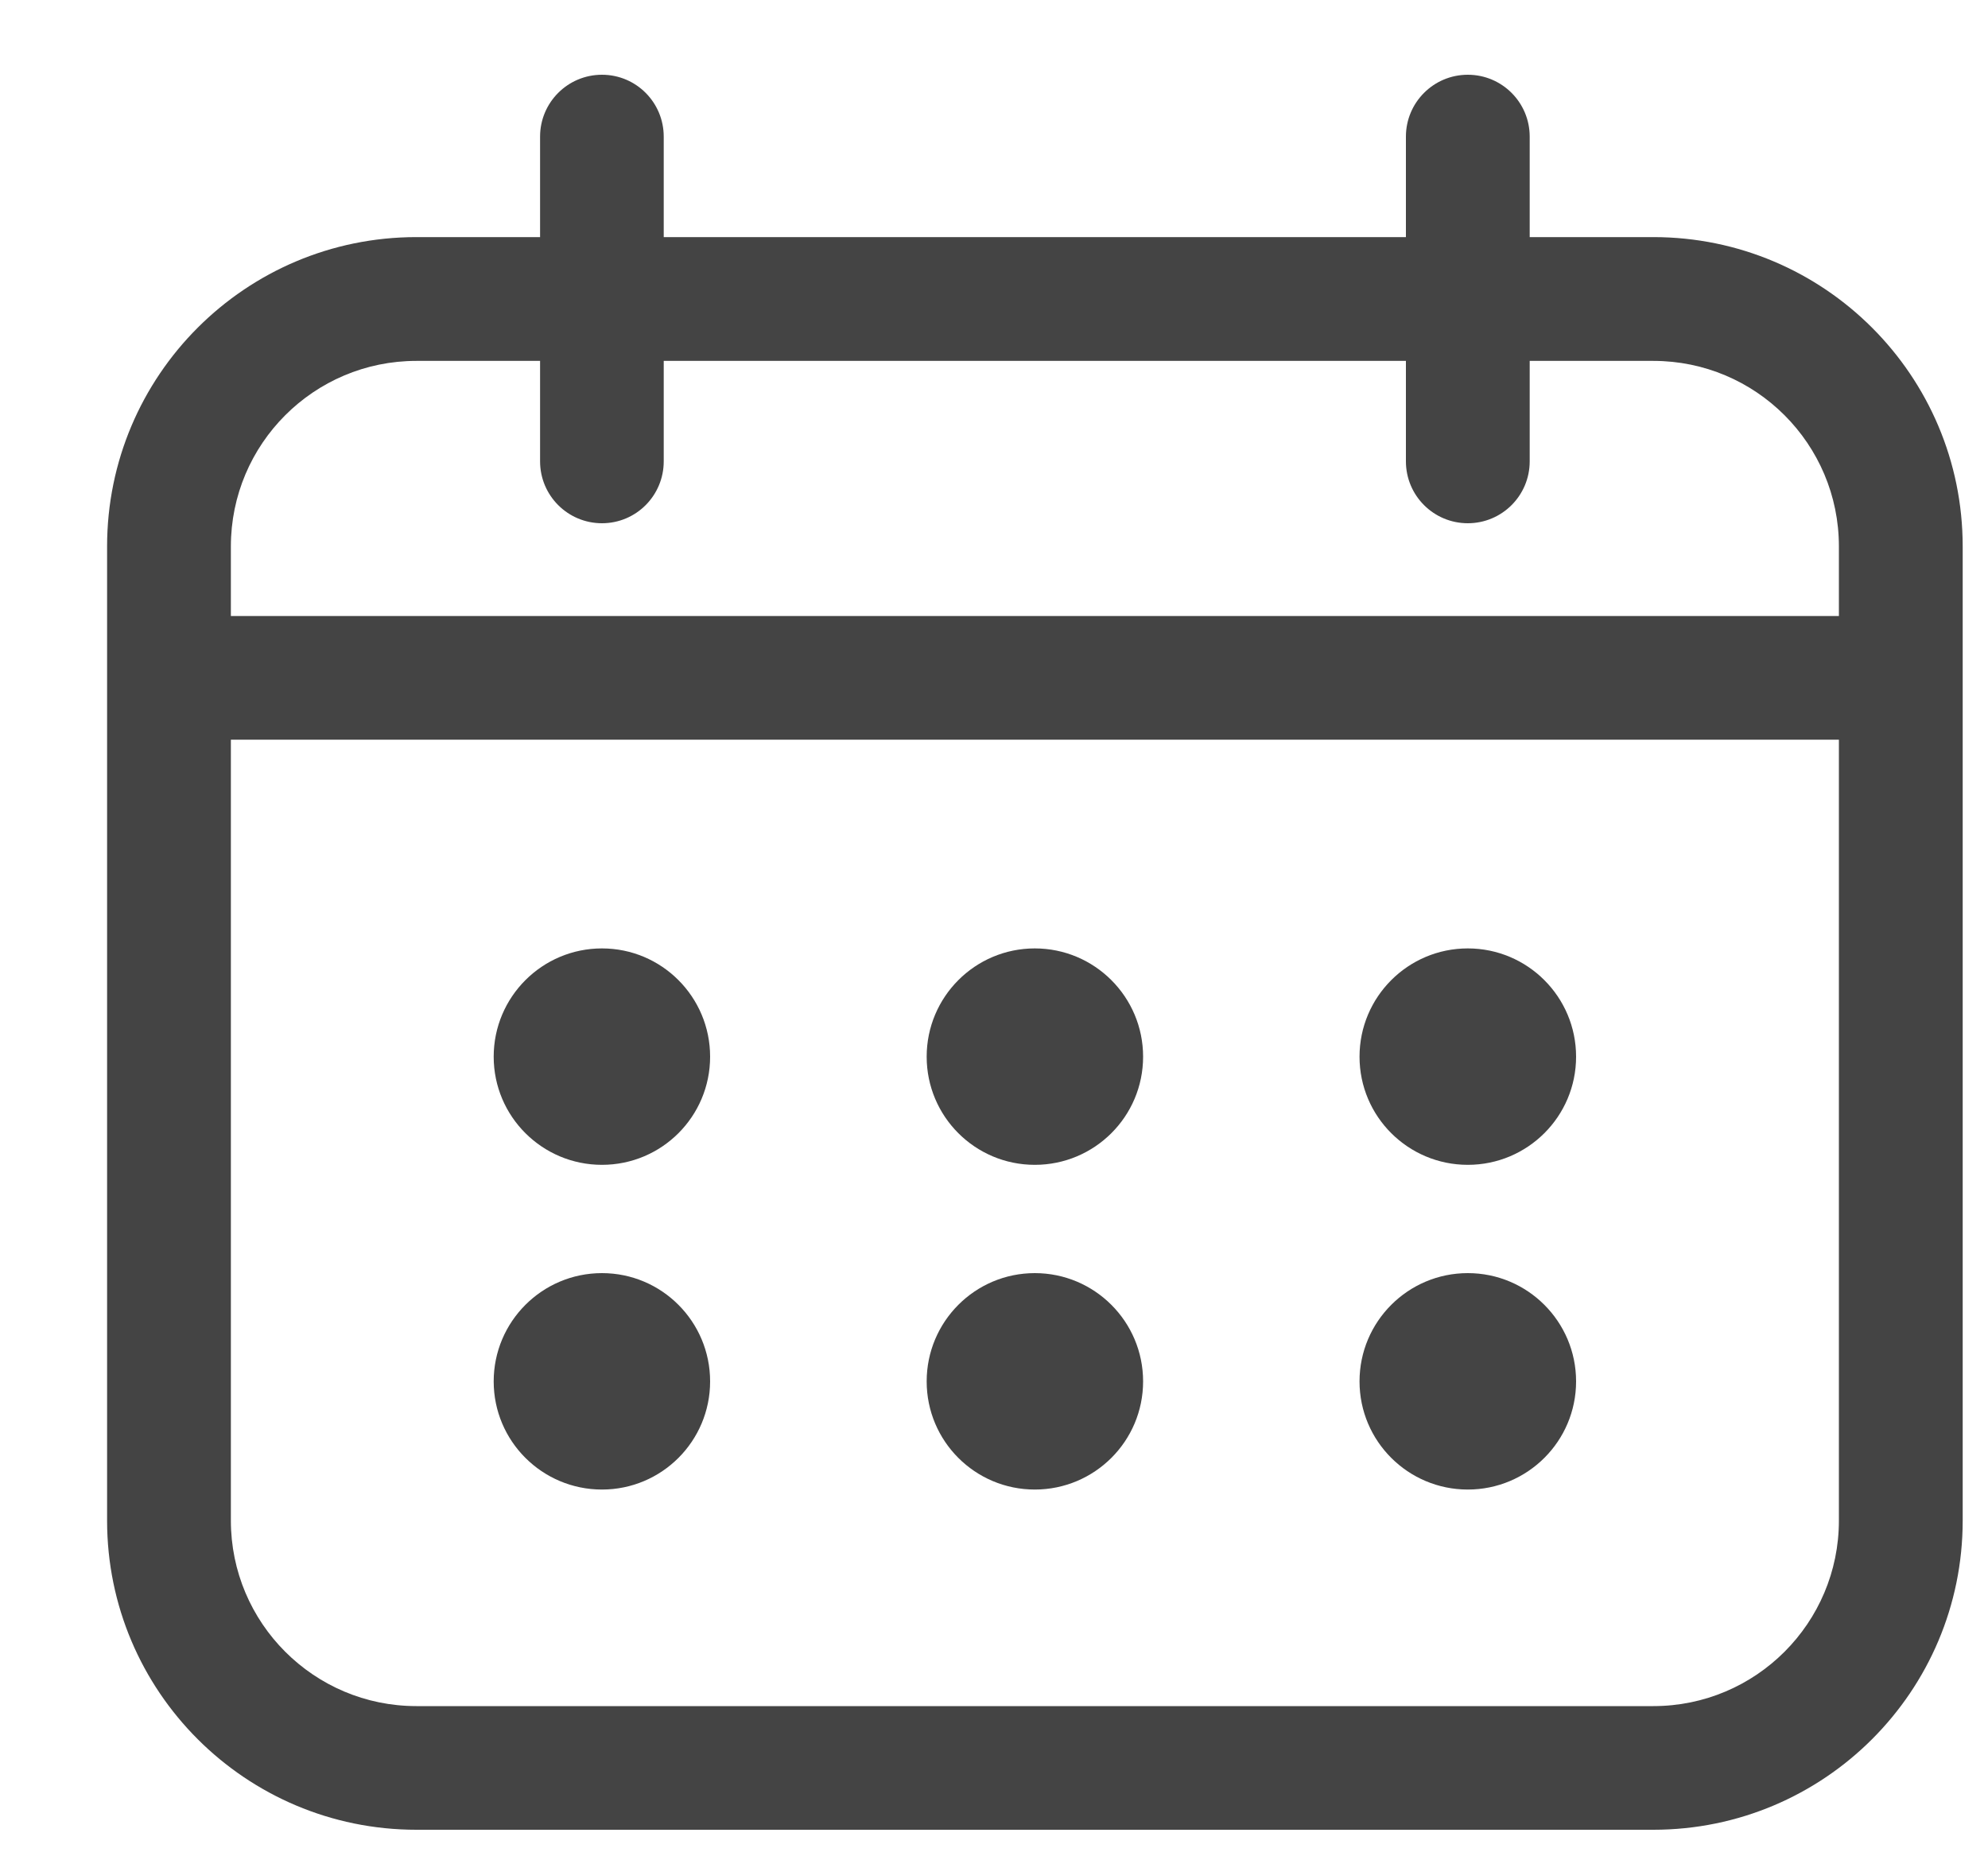
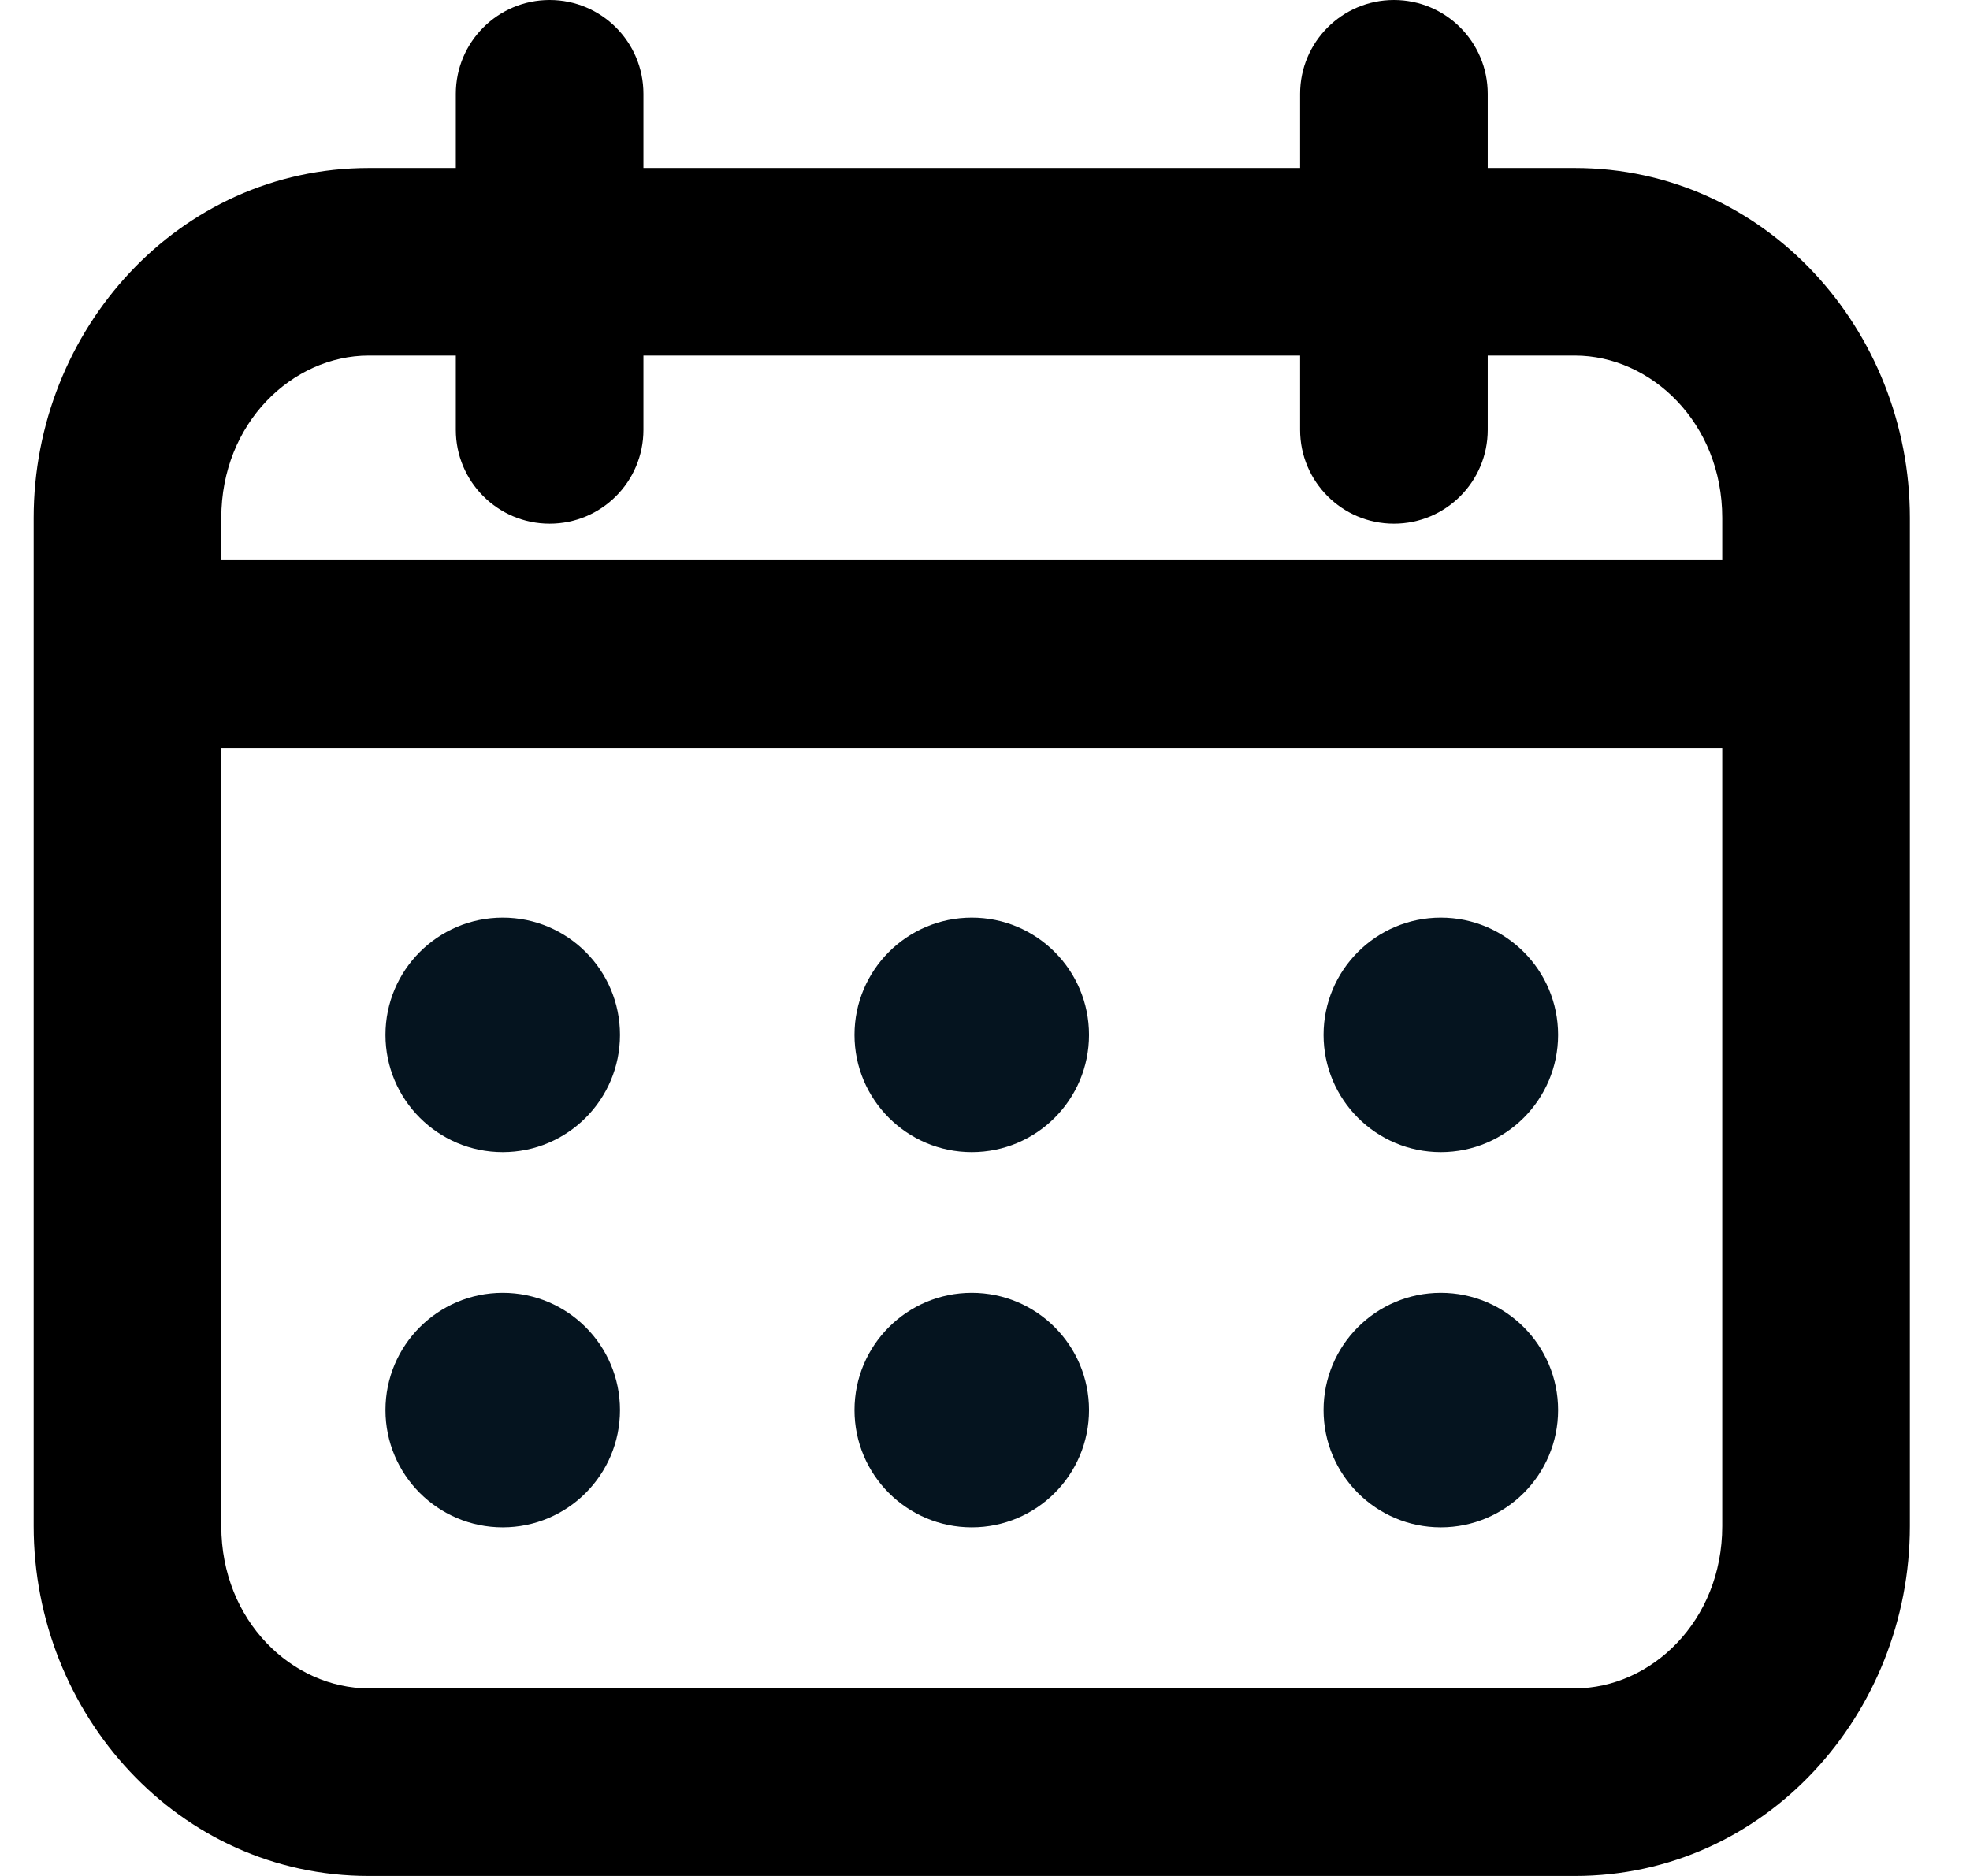
- <svg xmlns="http://www.w3.org/2000/svg" width="15" height="14" viewBox="0 0 15 14" fill="none">
-   <path d="M4.542 8.789C4.993 8.789 5.358 8.424 5.358 7.973C5.358 7.522 4.993 7.156 4.542 7.156C4.091 7.156 3.725 7.522 3.725 7.973C3.725 8.424 4.091 8.789 4.542 8.789Z" fill="#444444" />
-   <path d="M7.808 8.789C8.259 8.789 8.625 8.424 8.625 7.973C8.625 7.522 8.259 7.156 7.808 7.156C7.357 7.156 6.992 7.522 6.992 7.973C6.992 8.424 7.357 8.789 7.808 8.789Z" fill="#444444" />
-   <path d="M11.892 7.973C11.892 8.424 11.526 8.789 11.075 8.789C10.624 8.789 10.258 8.424 10.258 7.973C10.258 7.522 10.624 7.156 11.075 7.156C11.526 7.156 11.892 7.522 11.892 7.973Z" fill="#444444" />
-   <path d="M4.542 11.239C4.993 11.239 5.358 10.874 5.358 10.423C5.358 9.972 4.993 9.606 4.542 9.606C4.091 9.606 3.725 9.972 3.725 10.423C3.725 10.874 4.091 11.239 4.542 11.239Z" fill="#444444" />
-   <path d="M7.808 11.239C8.259 11.239 8.625 10.874 8.625 10.423C8.625 9.972 8.259 9.606 7.808 9.606C7.357 9.606 6.992 9.972 6.992 10.423C6.992 10.874 7.357 11.239 7.808 11.239Z" fill="#444444" />
-   <path d="M11.892 10.423C11.892 10.874 11.526 11.239 11.075 11.239C10.624 11.239 10.258 10.874 10.258 10.423C10.258 9.972 10.624 9.606 11.075 9.606C11.526 9.606 11.892 9.972 11.892 10.423Z" fill="#444444" />
-   <path fill-rule="evenodd" clip-rule="evenodd" d="M5.008 1.031C5.008 0.773 4.8 0.564 4.542 0.564C4.284 0.564 4.075 0.773 4.075 1.031V1.789H3.142C1.853 1.789 0.808 2.834 0.808 4.123V11.473C0.808 12.761 1.853 13.806 3.142 13.806H12.475C13.764 13.806 14.809 12.761 14.809 11.473V4.123C14.809 2.834 13.764 1.789 12.475 1.789H11.542V1.031C11.542 0.773 11.333 0.564 11.075 0.564C10.817 0.564 10.608 0.773 10.608 1.031V1.789H5.008V1.031ZM3.142 2.723H4.075V3.481C4.075 3.739 4.284 3.948 4.542 3.948C4.8 3.948 5.008 3.739 5.008 3.481V2.723H10.608V3.481C10.608 3.739 10.817 3.948 11.075 3.948C11.333 3.948 11.542 3.739 11.542 3.481V2.723H12.475C13.248 2.723 13.875 3.35 13.875 4.123V4.648H1.742V4.123C1.742 3.35 2.369 2.723 3.142 2.723ZM1.742 5.581H13.875V11.473C13.875 12.246 13.248 12.873 12.475 12.873H3.142C2.369 12.873 1.742 12.246 1.742 11.473V5.581Z" fill="#444444" />
+ <svg xmlns="http://www.w3.org/2000/svg" width="21" height="20" viewBox="0 0 21 20" fill="none">
+   <path fill-rule="evenodd" clip-rule="evenodd" d="M5.859 0C6.412 0 6.859 0.448 6.859 1V1.791H13.859V1C13.859 0.448 14.307 0 14.859 0C15.412 0 15.859 0.448 15.859 1V1.791H16.788C18.816 1.791 20.359 3.519 20.359 5.521V16.27C20.359 18.273 18.816 20 16.788 20H3.931C1.903 20 0.359 18.273 0.359 16.27V5.521C0.359 3.519 1.903 1.791 3.931 1.791H4.859V1C4.859 0.448 5.307 0 5.859 0ZM4.859 3.791H3.931C3.118 3.791 2.359 4.509 2.359 5.521V5.972H18.359V5.521C18.359 4.509 17.6 3.791 16.788 3.791H15.859V4.583C15.859 5.135 15.412 5.583 14.859 5.583C14.307 5.583 13.859 5.135 13.859 4.583V3.791H6.859V4.583C6.859 5.135 6.412 5.583 5.859 5.583C5.307 5.583 4.859 5.135 4.859 4.583V3.791ZM18.359 7.972H2.359V16.27C2.359 17.283 3.118 18 3.931 18H16.788C17.6 18 18.359 17.283 18.359 16.27V7.972Z" fill="black" />
+   <path d="M6.609 11.033C6.609 11.723 6.05 12.283 5.359 12.283C4.669 12.283 4.109 11.723 4.109 11.033C4.109 10.343 4.669 9.783 5.359 9.783C6.05 9.783 6.609 10.343 6.609 11.033Z" fill="#05141F" />
+   <path d="M11.609 11.033C11.609 11.723 11.05 12.283 10.359 12.283C9.669 12.283 9.109 11.723 9.109 11.033C9.109 10.343 9.669 9.783 10.359 9.783C11.05 9.783 11.609 10.343 11.609 11.033Z" fill="#05141F" />
+   <path d="M16.609 11.033C16.609 11.723 16.05 12.283 15.359 12.283C14.669 12.283 14.109 11.723 14.109 11.033C14.109 10.343 14.669 9.783 15.359 9.783C16.05 9.783 16.609 10.343 16.609 11.033Z" fill="#05141F" />
+   <path d="M6.609 15.033C6.609 15.723 6.05 16.283 5.359 16.283C4.669 16.283 4.109 15.723 4.109 15.033C4.109 14.343 4.669 13.783 5.359 13.783C6.05 13.783 6.609 14.343 6.609 15.033Z" fill="#05141F" />
+   <path d="M11.609 15.033C11.609 15.723 11.05 16.283 10.359 16.283C9.669 16.283 9.109 15.723 9.109 15.033C9.109 14.343 9.669 13.783 10.359 13.783C11.05 13.783 11.609 14.343 11.609 15.033Z" fill="#05141F" />
+   <path d="M16.609 15.033C16.609 15.723 16.05 16.283 15.359 16.283C14.669 16.283 14.109 15.723 14.109 15.033C14.109 14.343 14.669 13.783 15.359 13.783C16.05 13.783 16.609 14.343 16.609 15.033Z" fill="#05141F" />
</svg>
